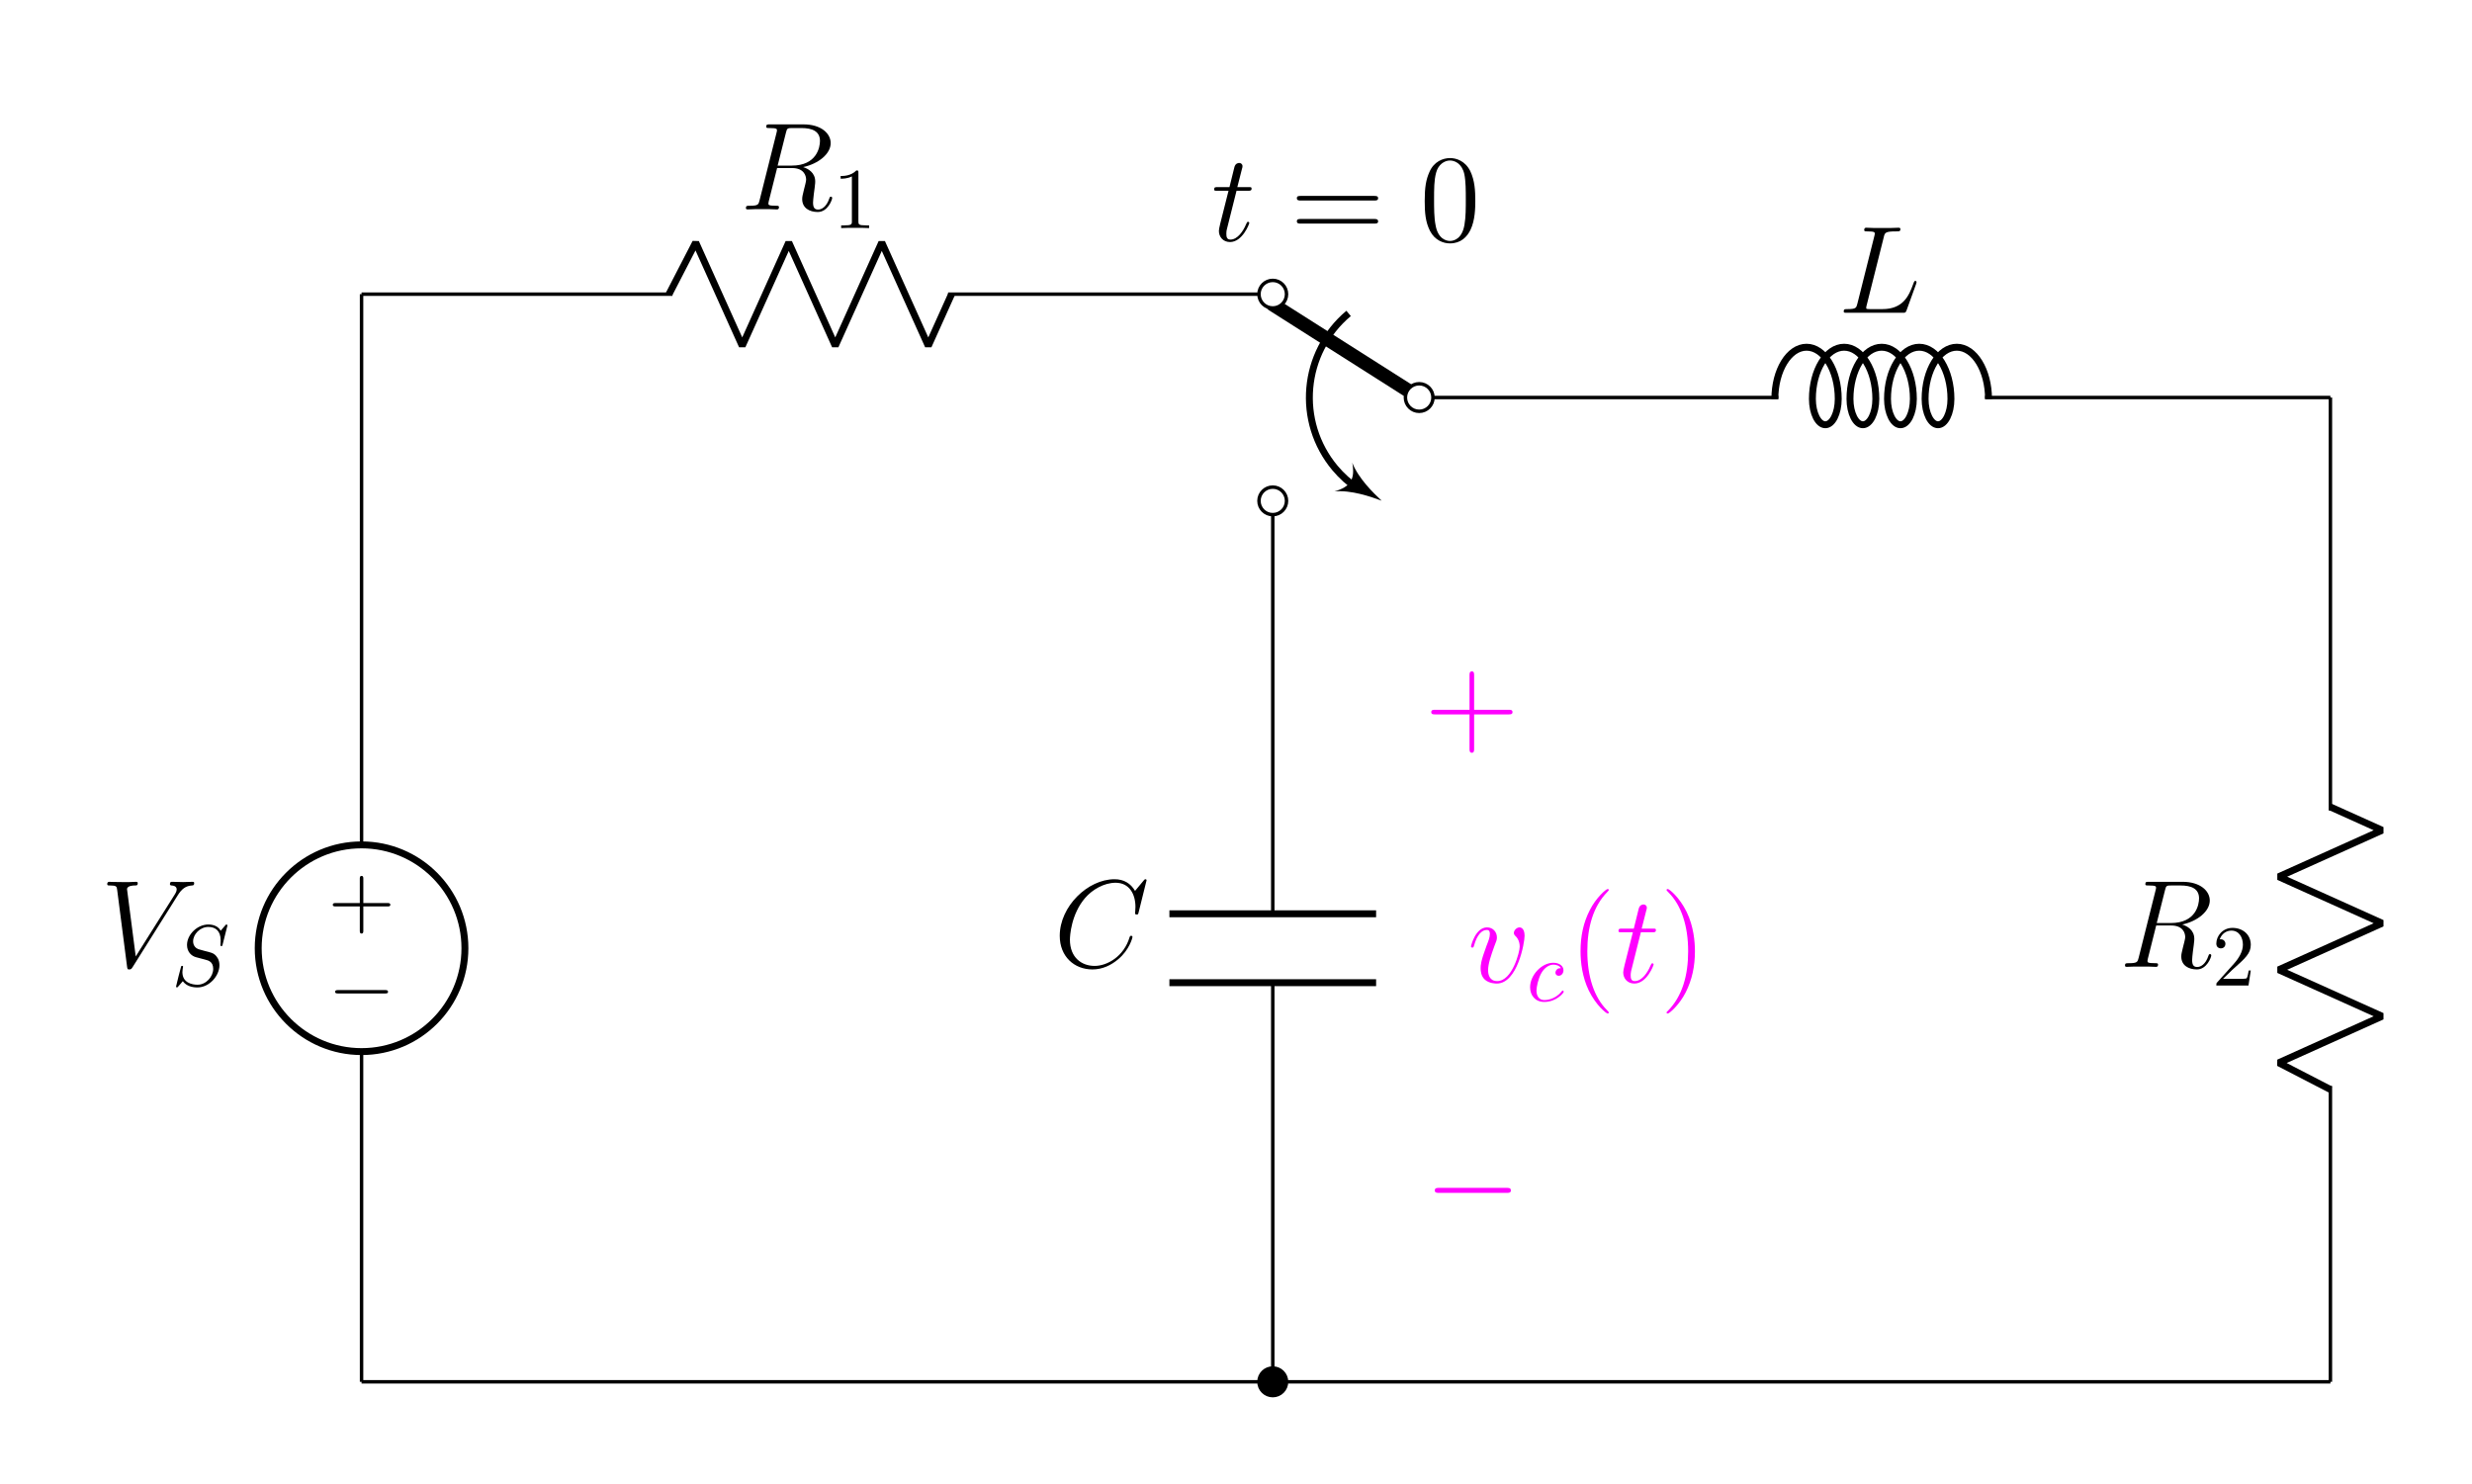
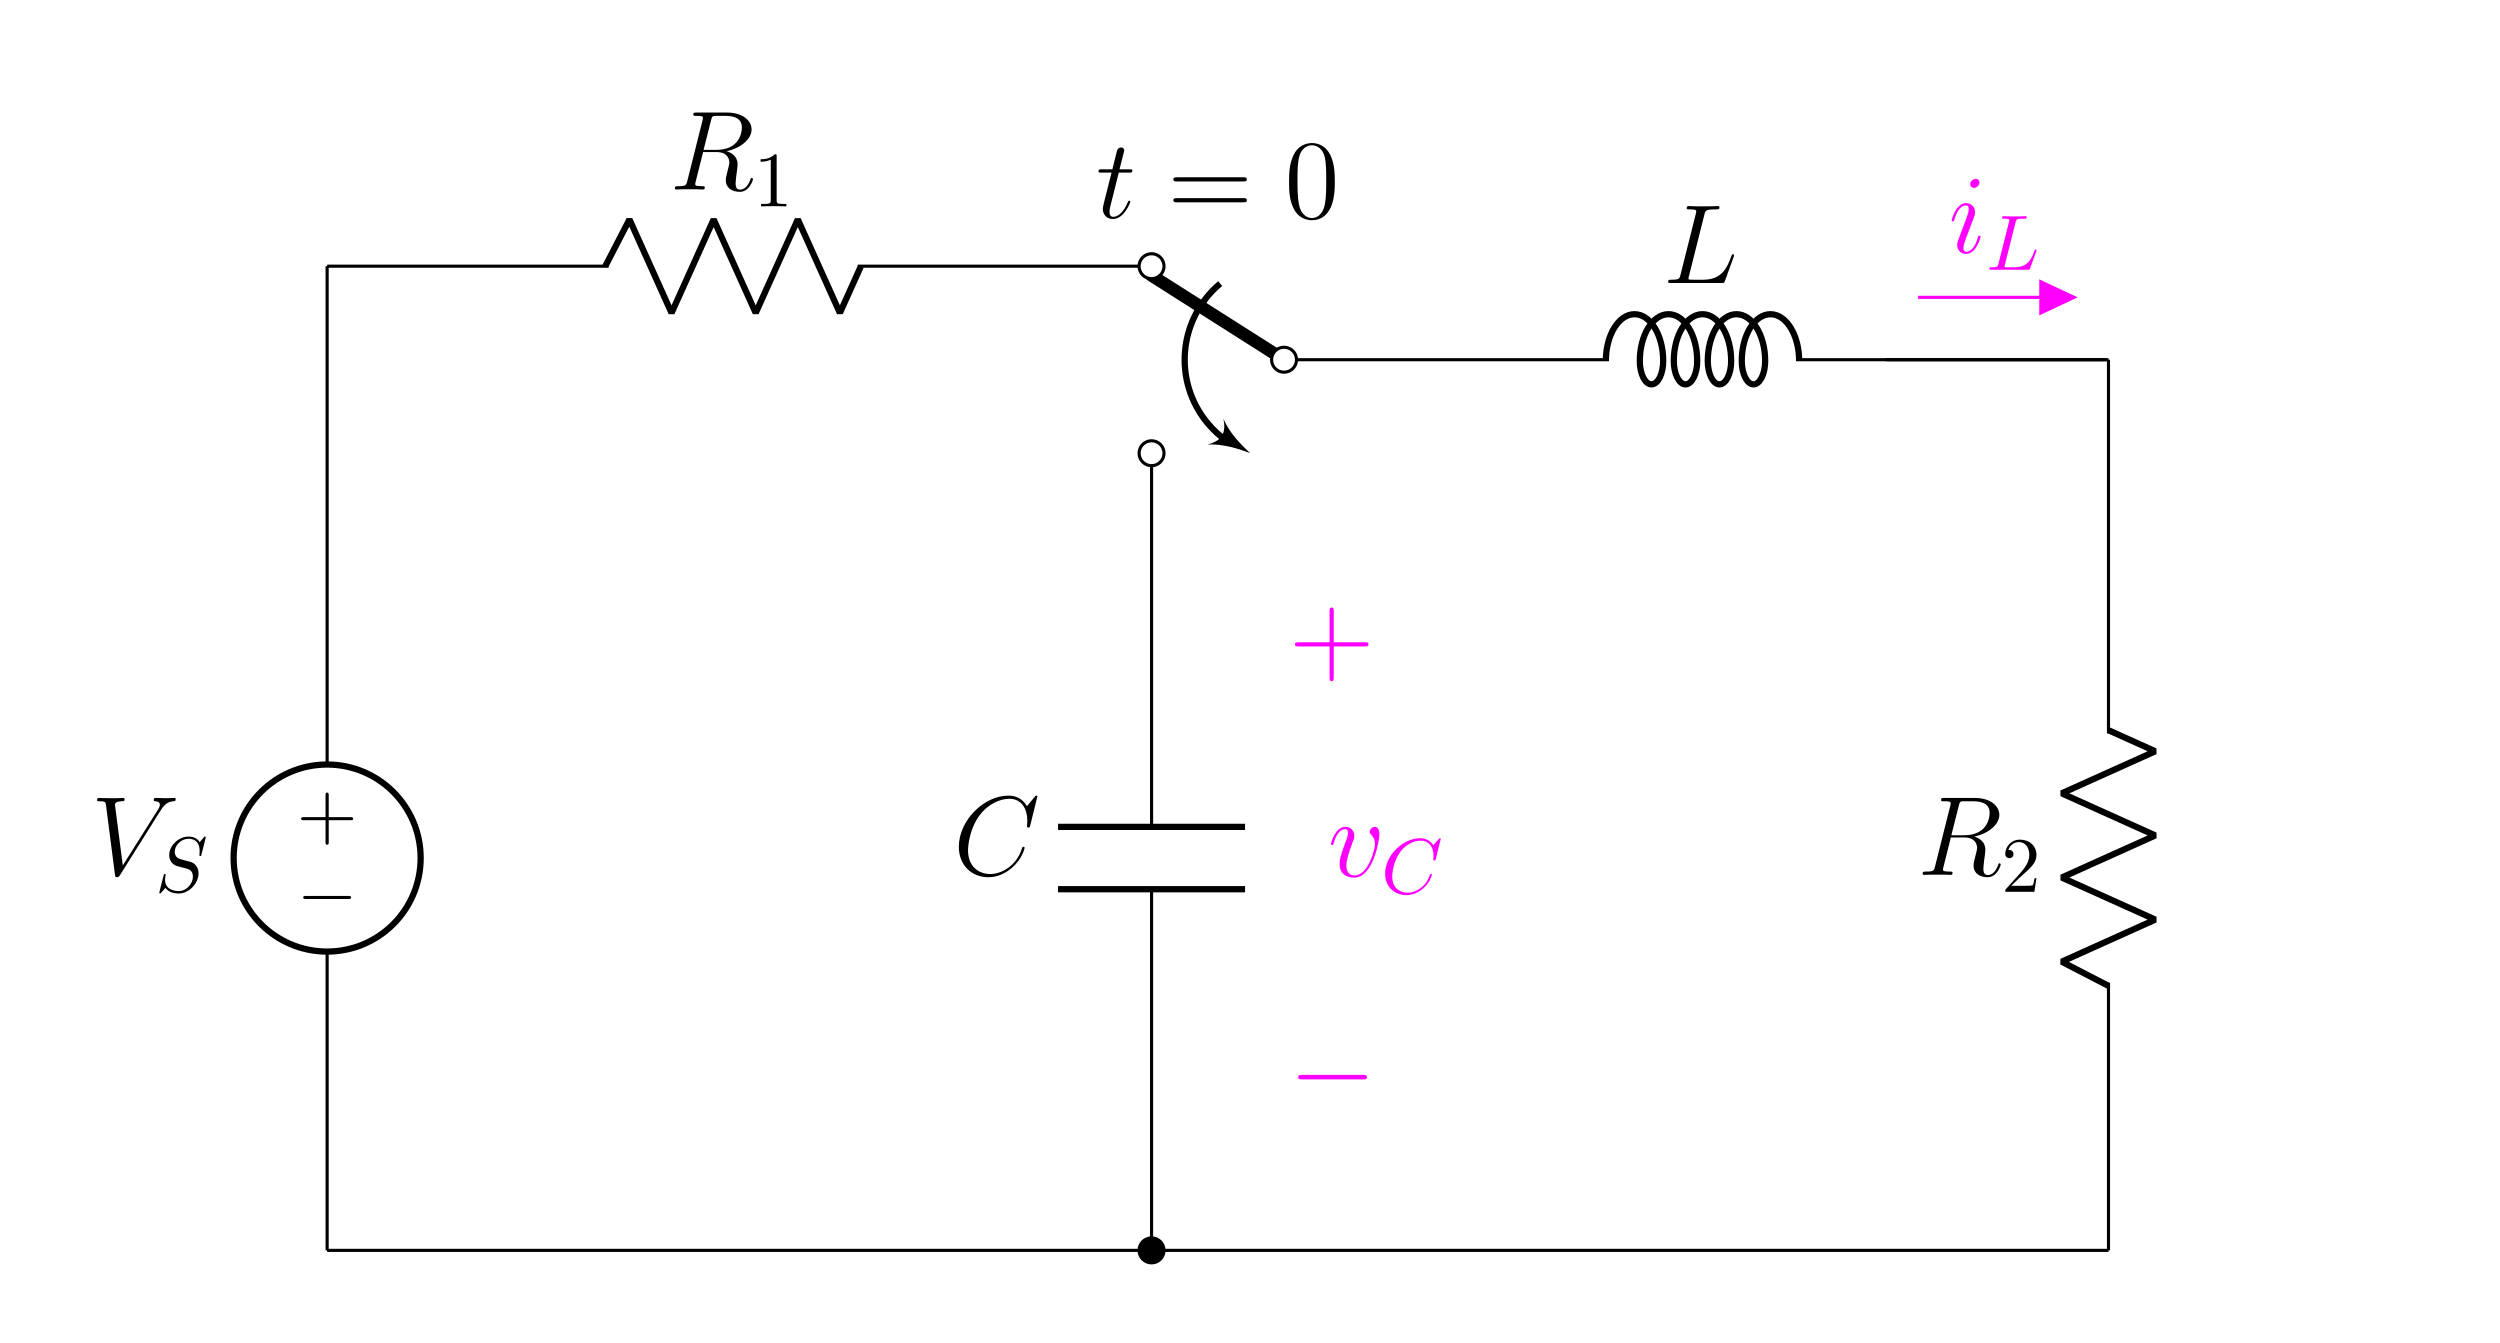
- <svg xmlns="http://www.w3.org/2000/svg" xmlns:xlink="http://www.w3.org/1999/xlink" width="284.732pt" height="170.93pt" viewBox="0 0 284.732 170.93" version="1.1">
+ <svg xmlns="http://www.w3.org/2000/svg" xmlns:xlink="http://www.w3.org/1999/xlink" width="318.265pt" height="170.93pt" viewBox="0 0 318.265 170.93" version="1.1">
  <defs>
    <g>
      <symbol overflow="visible" id="glyph0-0">
        <path style="stroke:none;" d="" />
      </symbol>
      <symbol overflow="visible" id="glyph0-1">
        <path style="stroke:none;" d="M -4.078 2.297 L -6.859 2.297 C -7 2.297 -7.188 2.297 -7.188 2.5 C -7.188 2.688 -7 2.688 -6.859 2.688 L -4.078 2.688 L -4.078 5.484 C -4.078 5.625 -4.078 5.812 -3.875 5.812 C -3.672 5.812 -3.672 5.625 -3.672 5.484 L -3.672 2.688 L -0.891 2.688 C -0.75 2.688 -0.562 2.688 -0.562 2.5 C -0.562 2.297 -0.75 2.297 -0.891 2.297 L -3.672 2.297 L -3.672 -0.5 C -3.672 -0.641 -3.672 -0.828 -3.875 -0.828 C -4.078 -0.828 -4.078 -0.641 -4.078 -0.5 Z M -4.078 2.297 " />
      </symbol>
      <symbol overflow="visible" id="glyph1-0">
        <path style="stroke:none;" d="" />
      </symbol>
      <symbol overflow="visible" id="glyph1-1">
        <path style="stroke:none;" d="M -6.562 2.297 C -6.734 2.297 -6.922 2.297 -6.922 2.5 C -6.922 2.688 -6.734 2.688 -6.562 2.688 L -1.172 2.688 C -1 2.688 -0.828 2.688 -0.828 2.5 C -0.828 2.297 -1 2.297 -1.172 2.297 Z M -6.562 2.297 " />
      </symbol>
      <symbol overflow="visible" id="glyph2-0">
        <path style="stroke:none;" d="" />
      </symbol>
      <symbol overflow="visible" id="glyph2-1">
        <path style="stroke:none;" d="M 8.875 -8.203 C 9.359 -8.984 9.812 -9.328 10.547 -9.375 C 10.688 -9.391 10.797 -9.391 10.797 -9.656 C 10.797 -9.703 10.766 -9.797 10.641 -9.797 C 10.391 -9.797 9.766 -9.766 9.516 -9.766 C 9.094 -9.766 8.656 -9.797 8.266 -9.797 C 8.141 -9.797 8 -9.797 8 -9.531 C 8 -9.391 8.141 -9.375 8.188 -9.375 C 8.719 -9.344 8.781 -9.078 8.781 -8.906 C 8.781 -8.688 8.578 -8.359 8.562 -8.344 L 4.062 -1.203 L 3.062 -8.938 C 3.062 -9.359 3.797 -9.375 3.953 -9.375 C 4.172 -9.375 4.297 -9.375 4.297 -9.656 C 4.297 -9.797 4.141 -9.797 4.109 -9.797 C 3.859 -9.797 3.578 -9.766 3.328 -9.766 L 2.531 -9.766 C 1.484 -9.766 1.047 -9.797 1.031 -9.797 C 0.953 -9.797 0.781 -9.797 0.781 -9.531 C 0.781 -9.375 0.875 -9.375 1.109 -9.375 C 1.844 -9.375 1.875 -9.25 1.922 -8.891 L 3.062 -0.047 C 3.109 0.266 3.109 0.297 3.312 0.297 C 3.484 0.297 3.562 0.266 3.703 0.031 Z M 8.875 -8.203 " />
      </symbol>
      <symbol overflow="visible" id="glyph2-2">
        <path style="stroke:none;" d="M 10.719 -9.969 C 10.719 -10.094 10.609 -10.094 10.578 -10.094 C 10.562 -10.094 10.5 -10.094 10.391 -9.953 L 9.391 -8.75 C 8.891 -9.609 8.109 -10.094 7.031 -10.094 C 3.938 -10.094 0.719 -6.953 0.719 -3.578 C 0.719 -1.188 2.391 0.297 4.484 0.297 C 5.641 0.297 6.641 -0.188 7.469 -0.891 C 8.719 -1.938 9.094 -3.328 9.094 -3.438 C 9.094 -3.578 8.984 -3.578 8.938 -3.578 C 8.812 -3.578 8.797 -3.484 8.766 -3.422 C 8.109 -1.188 6.172 -0.109 4.734 -0.109 C 3.219 -0.109 1.891 -1.094 1.891 -3.125 C 1.891 -3.578 2.031 -6.078 3.656 -7.953 C 4.453 -8.875 5.797 -9.688 7.156 -9.688 C 8.734 -9.688 9.438 -8.375 9.438 -6.906 C 9.438 -6.547 9.391 -6.219 9.391 -6.172 C 9.391 -6.031 9.531 -6.031 9.578 -6.031 C 9.734 -6.031 9.75 -6.047 9.812 -6.312 Z M 10.719 -9.969 " />
      </symbol>
      <symbol overflow="visible" id="glyph2-3">
        <path style="stroke:none;" d="M 5.281 -8.828 C 5.406 -9.359 5.469 -9.375 6.031 -9.375 L 7.062 -9.375 C 8.297 -9.375 9.203 -9.016 9.203 -7.891 C 9.203 -7.156 8.828 -5.047 5.953 -5.047 L 4.328 -5.047 Z M 7.266 -4.875 C 9.047 -5.266 10.438 -6.406 10.438 -7.641 C 10.438 -8.766 9.312 -9.797 7.312 -9.797 L 3.422 -9.797 C 3.141 -9.797 3.016 -9.797 3.016 -9.531 C 3.016 -9.375 3.109 -9.375 3.391 -9.375 C 4.25 -9.375 4.25 -9.266 4.25 -9.109 C 4.25 -9.078 4.25 -9 4.188 -8.781 L 2.25 -1.062 C 2.125 -0.562 2.094 -0.422 1.109 -0.422 C 0.781 -0.422 0.672 -0.422 0.672 -0.141 C 0.672 0 0.828 0 0.875 0 C 1.141 0 1.438 -0.031 1.703 -0.031 L 3.406 -0.031 C 3.656 -0.031 3.953 0 4.219 0 C 4.328 0 4.484 0 4.484 -0.266 C 4.484 -0.422 4.359 -0.422 4.141 -0.422 C 3.266 -0.422 3.266 -0.531 3.266 -0.672 C 3.266 -0.688 3.266 -0.781 3.297 -0.906 L 4.266 -4.766 L 5.984 -4.766 C 7.344 -4.766 7.609 -3.906 7.609 -3.422 C 7.609 -3.219 7.453 -2.656 7.359 -2.281 C 7.203 -1.625 7.156 -1.469 7.156 -1.188 C 7.156 -0.172 7.984 0.297 8.953 0.297 C 10.109 0.297 10.609 -1.125 10.609 -1.312 C 10.609 -1.422 10.547 -1.469 10.453 -1.469 C 10.344 -1.469 10.312 -1.375 10.281 -1.266 C 9.938 -0.25 9.359 0.016 9 0.016 C 8.641 0.016 8.406 -0.141 8.406 -0.781 C 8.406 -1.141 8.578 -2.438 8.594 -2.516 C 8.656 -3.047 8.656 -3.094 8.656 -3.219 C 8.656 -4.266 7.812 -4.703 7.266 -4.875 Z M 7.266 -4.875 " />
      </symbol>
      <symbol overflow="visible" id="glyph2-4">
        <path style="stroke:none;" d="M 5.266 -8.688 C 5.391 -9.234 5.438 -9.375 6.703 -9.375 C 7.078 -9.375 7.188 -9.375 7.188 -9.656 C 7.188 -9.797 7.031 -9.797 6.969 -9.797 C 6.688 -9.797 6.359 -9.766 6.062 -9.766 L 4.141 -9.766 C 3.875 -9.766 3.562 -9.797 3.281 -9.797 C 3.172 -9.797 3.016 -9.797 3.016 -9.531 C 3.016 -9.375 3.141 -9.375 3.359 -9.375 C 4.234 -9.375 4.234 -9.266 4.234 -9.109 C 4.234 -9.078 4.234 -9 4.172 -8.781 L 2.234 -1.062 C 2.109 -0.562 2.078 -0.422 1.078 -0.422 C 0.797 -0.422 0.656 -0.422 0.656 -0.156 C 0.656 0 0.75 0 1.031 0 L 7.453 0 C 7.781 0 7.781 -0.016 7.891 -0.266 L 9 -3.328 C 9.016 -3.406 9.047 -3.484 9.047 -3.531 C 9.047 -3.609 8.984 -3.672 8.906 -3.672 C 8.891 -3.672 8.828 -3.672 8.797 -3.609 C 8.766 -3.594 8.766 -3.578 8.656 -3.297 C 8.188 -2.031 7.547 -0.422 5.125 -0.422 L 3.75 -0.422 C 3.547 -0.422 3.516 -0.422 3.422 -0.438 C 3.266 -0.438 3.25 -0.469 3.25 -0.594 C 3.25 -0.688 3.281 -0.781 3.312 -0.906 Z M 5.266 -8.688 " />
      </symbol>
      <symbol overflow="visible" id="glyph2-5">
        <path style="stroke:none;" d="M 2.891 -5.766 L 4.203 -5.766 C 4.469 -5.766 4.625 -5.766 4.625 -6.031 C 4.625 -6.188 4.531 -6.188 4.25 -6.188 L 2.984 -6.188 L 3.516 -8.281 C 3.578 -8.484 3.578 -8.5 3.578 -8.609 C 3.578 -8.828 3.391 -8.969 3.203 -8.969 C 3.078 -8.969 2.75 -8.922 2.641 -8.469 L 2.078 -6.188 L 0.734 -6.188 C 0.438 -6.188 0.312 -6.188 0.312 -5.906 C 0.312 -5.766 0.422 -5.766 0.688 -5.766 L 1.969 -5.766 L 1.016 -1.984 C 0.906 -1.484 0.859 -1.328 0.859 -1.141 C 0.859 -0.469 1.328 0.141 2.141 0.141 C 3.578 0.141 4.359 -1.953 4.359 -2.047 C 4.359 -2.141 4.297 -2.188 4.219 -2.188 C 4.188 -2.188 4.125 -2.188 4.109 -2.125 C 4.094 -2.109 4.078 -2.094 3.969 -1.859 C 3.672 -1.141 3.016 -0.141 2.188 -0.141 C 1.75 -0.141 1.719 -0.5 1.719 -0.812 C 1.719 -0.828 1.719 -1.109 1.766 -1.281 Z M 2.891 -5.766 " />
      </symbol>
      <symbol overflow="visible" id="glyph2-6">
        <path style="stroke:none;" d="M 6.562 -5.359 C 6.562 -6.266 6.094 -6.328 5.984 -6.328 C 5.641 -6.328 5.328 -5.984 5.328 -5.688 C 5.328 -5.516 5.422 -5.422 5.484 -5.359 C 5.625 -5.234 6 -4.844 6 -4.109 C 6 -3.5 5.141 -0.141 3.406 -0.141 C 2.531 -0.141 2.359 -0.875 2.359 -1.406 C 2.359 -2.125 2.703 -3.125 3.078 -4.156 C 3.312 -4.75 3.375 -4.891 3.375 -5.172 C 3.375 -5.781 2.938 -6.328 2.234 -6.328 C 0.922 -6.328 0.391 -4.25 0.391 -4.125 C 0.391 -4.078 0.438 -4 0.547 -4 C 0.672 -4 0.688 -4.062 0.75 -4.266 C 1.094 -5.5 1.656 -6.031 2.188 -6.031 C 2.328 -6.031 2.562 -6.031 2.562 -5.562 C 2.562 -5.188 2.406 -4.781 2.188 -4.234 C 1.5 -2.391 1.5 -1.953 1.5 -1.609 C 1.5 -1.297 1.547 -0.703 2 -0.297 C 2.516 0.141 3.234 0.141 3.359 0.141 C 5.734 0.141 6.562 -4.547 6.562 -5.359 Z M 6.562 -5.359 " />
      </symbol>
+       <symbol overflow="visible" id="glyph2-7">
+         <path style="stroke:none;" d="M 4.062 -2.047 C 4.062 -2.125 4 -2.188 3.922 -2.188 C 3.781 -2.188 3.766 -2.141 3.703 -1.891 C 3.328 -0.594 2.734 -0.141 2.266 -0.141 C 2.094 -0.141 1.891 -0.188 1.891 -0.609 C 1.891 -1 2.062 -1.438 2.219 -1.859 L 3.234 -4.531 C 3.266 -4.641 3.375 -4.906 3.375 -5.172 C 3.375 -5.781 2.938 -6.328 2.234 -6.328 C 0.922 -6.328 0.391 -4.25 0.391 -4.125 C 0.391 -4.078 0.438 -4 0.547 -4 C 0.672 -4 0.688 -4.062 0.75 -4.266 C 1.094 -5.469 1.641 -6.031 2.188 -6.031 C 2.328 -6.031 2.562 -6.031 2.562 -5.562 C 2.562 -5.188 2.375 -4.719 2.266 -4.406 L 1.266 -1.734 C 1.172 -1.5 1.094 -1.281 1.094 -1.016 C 1.094 -0.375 1.531 0.141 2.219 0.141 C 3.547 0.141 4.062 -1.953 4.062 -2.047 Z M 3.938 -8.953 C 3.938 -9.172 3.766 -9.422 3.453 -9.422 C 3.125 -9.422 2.75 -9.109 2.75 -8.734 C 2.75 -8.375 3.062 -8.266 3.234 -8.266 C 3.609 -8.266 3.938 -8.641 3.938 -8.953 Z M 3.938 -8.953 " />
+       </symbol>
      <symbol overflow="visible" id="glyph3-0">
        <path style="stroke:none;" d="" />
      </symbol>
      <symbol overflow="visible" id="glyph3-1">
        <path style="stroke:none;" d="M 6.438 -6.922 C 6.438 -6.953 6.406 -7.031 6.312 -7.031 C 6.266 -7.031 6.266 -7.016 6.141 -6.875 L 5.656 -6.312 C 5.406 -6.781 4.891 -7.031 4.234 -7.031 C 2.969 -7.031 1.781 -5.875 1.781 -4.672 C 1.781 -3.875 2.297 -3.406 2.812 -3.266 L 3.875 -2.984 C 4.25 -2.891 4.797 -2.734 4.797 -1.922 C 4.797 -1.031 3.984 -0.094 3 -0.094 C 2.359 -0.094 1.25 -0.312 1.25 -1.547 C 1.25 -1.781 1.312 -2.031 1.312 -2.078 C 1.328 -2.125 1.328 -2.141 1.328 -2.156 C 1.328 -2.25 1.266 -2.266 1.219 -2.266 C 1.172 -2.266 1.141 -2.25 1.109 -2.219 C 1.078 -2.188 0.516 0.094 0.516 0.125 C 0.516 0.172 0.562 0.219 0.625 0.219 C 0.672 0.219 0.688 0.203 0.812 0.062 L 1.297 -0.5 C 1.719 0.078 2.406 0.219 2.984 0.219 C 4.344 0.219 5.516 -1.109 5.516 -2.344 C 5.516 -3.031 5.172 -3.375 5.031 -3.516 C 4.797 -3.734 4.641 -3.781 3.766 -4 C 3.531 -4.062 3.188 -4.172 3.094 -4.188 C 2.828 -4.281 2.484 -4.562 2.484 -5.094 C 2.484 -5.906 3.281 -6.75 4.234 -6.75 C 5.047 -6.75 5.656 -6.312 5.656 -5.203 C 5.656 -4.891 5.625 -4.703 5.625 -4.641 C 5.625 -4.641 5.625 -4.547 5.734 -4.547 C 5.844 -4.547 5.859 -4.578 5.891 -4.75 Z M 6.438 -6.922 " />
      </symbol>
      <symbol overflow="visible" id="glyph3-2">
-         <path style="stroke:none;" d="M 3.953 -3.781 C 3.781 -3.781 3.656 -3.781 3.516 -3.656 C 3.344 -3.5 3.328 -3.328 3.328 -3.266 C 3.328 -3.016 3.516 -2.906 3.703 -2.906 C 3.984 -2.906 4.25 -3.156 4.25 -3.547 C 4.25 -4.031 3.781 -4.406 3.078 -4.406 C 1.734 -4.406 0.406 -2.984 0.406 -1.578 C 0.406 -0.672 0.984 0.109 2.031 0.109 C 3.453 0.109 4.281 -0.953 4.281 -1.062 C 4.281 -1.125 4.234 -1.203 4.172 -1.203 C 4.109 -1.203 4.094 -1.172 4.031 -1.094 C 3.25 -0.109 2.156 -0.109 2.047 -0.109 C 1.422 -0.109 1.141 -0.594 1.141 -1.203 C 1.141 -1.609 1.344 -2.578 1.688 -3.188 C 2 -3.766 2.547 -4.188 3.094 -4.188 C 3.422 -4.188 3.812 -4.062 3.953 -3.781 Z M 3.953 -3.781 " />
+         <path style="stroke:none;" d="M 7.578 -6.922 C 7.578 -6.953 7.562 -7.031 7.469 -7.031 C 7.438 -7.031 7.422 -7.016 7.312 -6.906 L 6.625 -6.141 C 6.531 -6.281 6.078 -7.031 4.969 -7.031 C 2.734 -7.031 0.5 -4.828 0.5 -2.516 C 0.5 -0.875 1.672 0.219 3.203 0.219 C 4.062 0.219 4.828 -0.172 5.359 -0.641 C 6.281 -1.453 6.453 -2.359 6.453 -2.391 C 6.453 -2.5 6.344 -2.5 6.328 -2.5 C 6.266 -2.5 6.219 -2.469 6.203 -2.391 C 6.109 -2.109 5.875 -1.391 5.188 -0.812 C 4.5 -0.266 3.875 -0.094 3.359 -0.094 C 2.469 -0.094 1.406 -0.609 1.406 -2.156 C 1.406 -2.734 1.609 -4.344 2.609 -5.516 C 3.219 -6.219 4.156 -6.719 5.047 -6.719 C 6.062 -6.719 6.656 -5.953 6.656 -4.797 C 6.656 -4.391 6.625 -4.391 6.625 -4.281 C 6.625 -4.188 6.734 -4.188 6.766 -4.188 C 6.891 -4.188 6.891 -4.203 6.953 -4.391 Z M 7.578 -6.922 " />
+       </symbol>
+       <symbol overflow="visible" id="glyph3-3">
+         <path style="stroke:none;" d="M 3.734 -6.031 C 3.812 -6.391 3.844 -6.5 4.781 -6.5 C 5.078 -6.5 5.156 -6.5 5.156 -6.688 C 5.156 -6.812 5.047 -6.812 5 -6.812 C 4.672 -6.812 3.859 -6.781 3.531 -6.781 C 3.234 -6.781 2.5 -6.812 2.203 -6.812 C 2.141 -6.812 2.016 -6.812 2.016 -6.609 C 2.016 -6.5 2.109 -6.5 2.297 -6.5 C 2.312 -6.5 2.5 -6.5 2.672 -6.484 C 2.844 -6.453 2.938 -6.453 2.938 -6.312 C 2.938 -6.281 2.938 -6.25 2.906 -6.125 L 1.562 -0.781 C 1.469 -0.391 1.453 -0.312 0.656 -0.312 C 0.484 -0.312 0.391 -0.312 0.391 -0.109 C 0.391 0 0.484 0 0.656 0 L 5.281 0 C 5.516 0 5.516 0 5.578 -0.172 L 6.375 -2.328 C 6.406 -2.438 6.406 -2.453 6.406 -2.469 C 6.406 -2.5 6.375 -2.578 6.297 -2.578 C 6.203 -2.578 6.188 -2.516 6.125 -2.359 C 5.781 -1.453 5.344 -0.312 3.625 -0.312 L 2.688 -0.312 C 2.547 -0.312 2.516 -0.312 2.469 -0.312 C 2.359 -0.328 2.328 -0.344 2.328 -0.422 C 2.328 -0.453 2.328 -0.469 2.375 -0.641 Z M 3.734 -6.031 " />
      </symbol>
      <symbol overflow="visible" id="glyph4-0">
        <path style="stroke:none;" d="" />
      </symbol>
      <symbol overflow="visible" id="glyph4-1">
        <path style="stroke:none;" d="M 1.266 -0.766 L 2.328 -1.797 C 3.875 -3.172 4.469 -3.703 4.469 -4.703 C 4.469 -5.844 3.578 -6.641 2.359 -6.641 C 1.234 -6.641 0.5 -5.719 0.5 -4.828 C 0.5 -4.281 1 -4.281 1.031 -4.281 C 1.203 -4.281 1.547 -4.391 1.547 -4.812 C 1.547 -5.062 1.359 -5.328 1.016 -5.328 C 0.938 -5.328 0.922 -5.328 0.891 -5.312 C 1.109 -5.969 1.656 -6.328 2.234 -6.328 C 3.141 -6.328 3.562 -5.516 3.562 -4.703 C 3.562 -3.906 3.078 -3.125 2.516 -2.5 L 0.609 -0.375 C 0.5 -0.266 0.5 -0.234 0.5 0 L 4.203 0 L 4.469 -1.734 L 4.234 -1.734 C 4.172 -1.438 4.109 -1 4 -0.844 C 3.938 -0.766 3.281 -0.766 3.062 -0.766 Z M 1.266 -0.766 " />
      </symbol>
      <symbol overflow="visible" id="glyph4-2">
        <path style="stroke:none;" d="M 2.938 -6.375 C 2.938 -6.625 2.938 -6.641 2.703 -6.641 C 2.078 -6 1.203 -6 0.891 -6 L 0.891 -5.688 C 1.094 -5.688 1.672 -5.688 2.188 -5.953 L 2.188 -0.781 C 2.188 -0.422 2.156 -0.312 1.266 -0.312 L 0.953 -0.312 L 0.953 0 C 1.297 -0.031 2.156 -0.031 2.562 -0.031 C 2.953 -0.031 3.828 -0.031 4.172 0 L 4.172 -0.312 L 3.859 -0.312 C 2.953 -0.312 2.938 -0.422 2.938 -0.781 Z M 2.938 -6.375 " />
      </symbol>
      <symbol overflow="visible" id="glyph5-0">
        <path style="stroke:none;" d="" />
      </symbol>
      <symbol overflow="visible" id="glyph5-1">
        <path style="stroke:none;" d="M 9.688 -4.641 C 9.891 -4.641 10.141 -4.641 10.141 -4.906 C 10.141 -5.172 9.891 -5.172 9.688 -5.172 L 1.234 -5.172 C 1.031 -5.172 0.781 -5.172 0.781 -4.922 C 0.781 -4.641 1.016 -4.641 1.234 -4.641 Z M 9.688 -1.984 C 9.891 -1.984 10.141 -1.984 10.141 -2.234 C 10.141 -2.516 9.891 -2.516 9.688 -2.516 L 1.234 -2.516 C 1.031 -2.516 0.781 -2.516 0.781 -2.25 C 0.781 -1.984 1.016 -1.984 1.234 -1.984 Z M 9.688 -1.984 " />
      </symbol>
      <symbol overflow="visible" id="glyph5-2">
        <path style="stroke:none;" d="M 6.422 -4.594 C 6.422 -5.781 6.359 -6.938 5.844 -8.031 C 5.25 -9.219 4.219 -9.531 3.516 -9.531 C 2.688 -9.531 1.656 -9.125 1.141 -7.938 C 0.734 -7.031 0.594 -6.141 0.594 -4.594 C 0.594 -3.203 0.688 -2.156 1.203 -1.141 C 1.766 -0.047 2.75 0.297 3.5 0.297 C 4.75 0.297 5.469 -0.438 5.875 -1.281 C 6.391 -2.359 6.422 -3.766 6.422 -4.594 Z M 3.5 0.016 C 3.047 0.016 2.109 -0.25 1.844 -1.812 C 1.672 -2.672 1.672 -3.766 1.672 -4.766 C 1.672 -5.938 1.672 -7 1.906 -7.844 C 2.156 -8.812 2.891 -9.25 3.5 -9.25 C 4.047 -9.25 4.875 -8.922 5.156 -7.688 C 5.328 -6.875 5.328 -5.734 5.328 -4.766 C 5.328 -3.797 5.328 -2.719 5.172 -1.844 C 4.906 -0.266 4 0.016 3.5 0.016 Z M 3.5 0.016 " />
      </symbol>
      <symbol overflow="visible" id="glyph5-3">
        <path style="stroke:none;" d="M 5.719 -3.312 L 9.688 -3.312 C 9.891 -3.312 10.141 -3.312 10.141 -3.578 C 10.141 -3.844 9.891 -3.844 9.688 -3.844 L 5.719 -3.844 L 5.719 -7.797 C 5.719 -8 5.719 -8.266 5.469 -8.266 C 5.188 -8.266 5.188 -8.016 5.188 -7.797 L 5.188 -3.844 L 1.234 -3.844 C 1.031 -3.844 0.781 -3.844 0.781 -3.578 C 0.781 -3.312 1.016 -3.312 1.234 -3.312 L 5.188 -3.312 L 5.188 0.641 C 5.188 0.844 5.188 1.109 5.453 1.109 C 5.719 1.109 5.719 0.859 5.719 0.641 Z M 5.719 -3.312 " />
-       </symbol>
-       <symbol overflow="visible" id="glyph5-4">
-         <path style="stroke:none;" d="M 4.656 3.484 C 4.656 3.438 4.656 3.406 4.422 3.172 C 2.984 1.719 2.188 -0.641 2.188 -3.578 C 2.188 -6.359 2.859 -8.75 4.516 -10.438 C 4.656 -10.578 4.656 -10.594 4.656 -10.641 C 4.656 -10.734 4.594 -10.75 4.531 -10.75 C 4.344 -10.75 3.172 -9.719 2.469 -8.312 C 1.734 -6.875 1.406 -5.328 1.406 -3.578 C 1.406 -2.297 1.609 -0.594 2.359 0.953 C 3.203 2.672 4.375 3.594 4.531 3.594 C 4.594 3.594 4.656 3.578 4.656 3.484 Z M 4.656 3.484 " />
-       </symbol>
-       <symbol overflow="visible" id="glyph5-5">
-         <path style="stroke:none;" d="M 4.047 -3.578 C 4.047 -4.656 3.906 -6.438 3.094 -8.109 C 2.25 -9.828 1.078 -10.75 0.922 -10.75 C 0.859 -10.75 0.781 -10.734 0.781 -10.641 C 0.781 -10.594 0.781 -10.578 1.031 -10.328 C 2.469 -8.875 3.266 -6.516 3.266 -3.578 C 3.266 -0.797 2.594 1.594 0.938 3.281 C 0.781 3.406 0.781 3.438 0.781 3.484 C 0.781 3.578 0.859 3.594 0.922 3.594 C 1.109 3.594 2.281 2.562 2.984 1.156 C 3.719 -0.297 4.047 -1.844 4.047 -3.578 Z M 4.047 -3.578 " />
      </symbol>
      <symbol overflow="visible" id="glyph6-0">
        <path style="stroke:none;" d="" />
      </symbol>
      <symbol overflow="visible" id="glyph6-1">
        <path style="stroke:none;" d="M 9.453 -3.297 C 9.703 -3.297 9.953 -3.297 9.953 -3.578 C 9.953 -3.875 9.703 -3.875 9.453 -3.875 L 1.688 -3.875 C 1.453 -3.875 1.188 -3.875 1.188 -3.578 C 1.188 -3.297 1.453 -3.297 1.688 -3.297 Z M 9.453 -3.297 " />
      </symbol>
    </g>
  </defs>
  <g id="surface1">
    <path style="fill:none;stroke-width:1.587;stroke-linecap:round;stroke-linejoin:miter;stroke:rgb(0%,0%,0%);stroke-opacity:1;stroke-miterlimit:10;" d="M 121.819 113.388 L 104.956 124.103 " transform="matrix(1,0,0,-1,41.646,159.181)" />
    <path style="fill:none;stroke-width:0.797;stroke-linecap:butt;stroke-linejoin:miter;stroke:rgb(0%,0%,0%);stroke-opacity:1;stroke-miterlimit:10;" d="M 113.69 123.076 C 108.338 118.587 107.639 110.607 112.131 105.255 C 112.889 104.353 113.764 103.564 114.729 102.911 " transform="matrix(1,0,0,-1,41.646,159.181)" />
    <path style=" stroke:none;fill-rule:nonzero;fill:rgb(0%,0%,0%);fill-opacity:1;" d="M 159.141 57.68 C 158.176 56.777 156.465 55.113 155.758 53.305 C 156.109 55.195 155.562 56.078 153.711 56.609 C 155.648 56.434 157.902 57.219 159.141 57.68 Z M 159.141 57.68 " />
    <path style="fill-rule:nonzero;fill:rgb(100%,100%,100%);fill-opacity:1;stroke-width:0.399;stroke-linecap:butt;stroke-linejoin:miter;stroke:rgb(0%,0%,0%);stroke-opacity:1;stroke-miterlimit:10;" d="M 103.366 101.482 C 103.366 100.607 104.077 99.896 104.956 99.896 C 105.831 99.896 106.541 100.607 106.541 101.482 C 106.541 102.357 105.831 103.068 104.956 103.068 C 104.077 103.068 103.366 102.357 103.366 101.482 Z M 103.366 101.482 " transform="matrix(1,0,0,-1,41.646,159.181)" />
    <path style="fill-rule:nonzero;fill:rgb(100%,100%,100%);fill-opacity:1;stroke-width:0.399;stroke-linecap:butt;stroke-linejoin:miter;stroke:rgb(0%,0%,0%);stroke-opacity:1;stroke-miterlimit:10;" d="M 103.366 125.294 C 103.366 124.415 104.077 123.704 104.956 123.704 C 105.831 123.704 106.541 124.415 106.541 125.294 C 106.541 126.169 105.831 126.88 104.956 126.88 C 104.077 126.88 103.366 126.169 103.366 125.294 Z M 103.366 125.294 " transform="matrix(1,0,0,-1,41.646,159.181)" />
    <path style="fill-rule:nonzero;fill:rgb(100%,100%,100%);fill-opacity:1;stroke-width:0.399;stroke-linecap:butt;stroke-linejoin:miter;stroke:rgb(0%,0%,0%);stroke-opacity:1;stroke-miterlimit:10;" d="M 120.233 113.388 C 120.233 112.509 120.944 111.798 121.819 111.798 C 122.698 111.798 123.409 112.509 123.409 113.388 C 123.409 114.263 122.698 114.974 121.819 114.974 C 120.944 114.974 120.233 114.263 120.233 113.388 Z M 120.233 113.388 " transform="matrix(1,0,0,-1,41.646,159.181)" />
    <path style="fill:none;stroke-width:0.399;stroke-linecap:butt;stroke-linejoin:miter;stroke:rgb(0%,0%,0%);stroke-opacity:1;stroke-miterlimit:10;" d="M -0.001 0.001 L -0.001 0.201 M -0.001 0.001 L -0.001 38.04 M -0.001 61.853 L -0.001 99.896 M -0.001 99.697 L -0.001 100.095 M -0.001 99.896 L -0.001 112.595 M -0.001 112.595 L -0.001 125.294 M -0.001 125.095 L -0.001 125.294 " transform="matrix(1,0,0,-1,41.646,159.181)" />
    <path style="fill:none;stroke-width:0.797;stroke-linecap:butt;stroke-linejoin:miter;stroke:rgb(0%,0%,0%);stroke-opacity:1;stroke-miterlimit:10;" d="M -11.904 49.947 C -11.904 43.372 -6.576 38.04 -0.001 38.04 C 6.577 38.04 11.905 43.372 11.905 49.947 C 11.905 56.521 6.577 61.853 -0.001 61.853 C -6.576 61.853 -11.904 56.521 -11.904 49.947 Z M -11.904 49.947 " transform="matrix(1,0,0,-1,41.646,159.181)" />
    <g style="fill:rgb(0%,0%,0%);fill-opacity:1;">
      <use xlink:href="#glyph0-1" x="45.521" y="101.731" />
    </g>
    <g style="fill:rgb(0%,0%,0%);fill-opacity:1;">
      <use xlink:href="#glyph1-1" x="45.521" y="111.757" />
    </g>
    <g style="fill:rgb(0%,0%,0%);fill-opacity:1;">
      <use xlink:href="#glyph2-1" x="11.571" y="111.379" />
    </g>
    <g style="fill:rgb(0%,0%,0%);fill-opacity:1;">
      <use xlink:href="#glyph3-1" x="19.76" y="113.531" />
    </g>
    <path style="fill:none;stroke-width:0.399;stroke-linecap:butt;stroke-linejoin:miter;stroke:rgb(0%,0%,0%);stroke-opacity:1;stroke-miterlimit:10;" d="M 104.956 0.001 L 104.956 0.201 M 104.956 0.001 L 104.956 45.978 M 104.956 53.915 L 104.956 99.896 M 104.956 99.697 L 104.956 99.896 " transform="matrix(1,0,0,-1,41.646,159.181)" />
    <path style="fill:none;stroke-width:0.797;stroke-linecap:butt;stroke-linejoin:miter;stroke:rgb(0%,0%,0%);stroke-opacity:1;stroke-miterlimit:10;" d="M 93.049 45.978 L 116.858 45.978 M 93.049 53.915 L 116.858 53.915 " transform="matrix(1,0,0,-1,41.646,159.181)" />
    <g style="fill:rgb(0%,0%,0%);fill-opacity:1;">
      <use xlink:href="#glyph2-2" x="121.346" y="111.379" />
    </g>
    <path style="fill:none;stroke-width:0.399;stroke-linecap:butt;stroke-linejoin:miter;stroke:rgb(0%,0%,0%);stroke-opacity:1;stroke-miterlimit:10;" d="M 226.776 0.001 L 226.776 0.201 M 226.776 0.001 L 226.776 34.072 M 226.776 65.822 L 226.776 99.896 M 226.776 99.697 L 226.776 100.095 M 226.776 99.896 L 226.776 106.642 M 226.776 106.642 L 226.776 113.388 M 226.776 113.189 L 226.776 113.388 " transform="matrix(1,0,0,-1,41.646,159.181)" />
    <path style="fill:none;stroke-width:0.797;stroke-linecap:butt;stroke-linejoin:bevel;stroke:rgb(0%,0%,0%);stroke-opacity:1;stroke-miterlimit:10;" d="M 226.776 33.673 L 220.823 36.751 L 232.729 42.111 L 220.823 47.466 L 232.729 52.826 L 220.823 58.185 L 232.729 63.54 L 226.776 66.22 " transform="matrix(1,0,0,-1,41.646,159.181)" />
    <g style="fill:rgb(0%,0%,0%);fill-opacity:1;">
      <use xlink:href="#glyph2-3" x="244.09" y="111.379" />
    </g>
    <g style="fill:rgb(0%,0%,0%);fill-opacity:1;">
      <use xlink:href="#glyph4-1" x="254.782" y="113.531" />
    </g>
    <path style="fill:none;stroke-width:0.399;stroke-linecap:butt;stroke-linejoin:miter;stroke:rgb(0%,0%,0%);stroke-opacity:1;stroke-miterlimit:10;" d="M -0.001 0.001 L 0.198 0.001 M -0.001 0.001 L 52.475 0.001 M 52.475 0.001 L 104.956 0.001 M 104.756 0.001 L 105.155 0.001 M 104.956 0.001 L 165.866 0.001 M 165.866 0.001 L 226.776 0.001 M 226.577 0.001 L 226.776 0.001 " transform="matrix(1,0,0,-1,41.646,159.181)" />
    <path style="fill-rule:nonzero;fill:rgb(0%,0%,0%);fill-opacity:1;stroke-width:0.399;stroke-linecap:butt;stroke-linejoin:miter;stroke:rgb(0%,0%,0%);stroke-opacity:1;stroke-miterlimit:10;" d="M 106.541 0.001 C 106.541 0.876 105.831 1.587 104.956 1.587 C 104.077 1.587 103.366 0.876 103.366 0.001 C 103.366 -0.878 104.077 -1.589 104.956 -1.589 C 105.831 -1.589 106.541 -0.878 106.541 0.001 Z M 106.541 0.001 " transform="matrix(1,0,0,-1,41.646,159.181)" />
    <path style="fill:none;stroke-width:0.399;stroke-linecap:butt;stroke-linejoin:miter;stroke:rgb(0%,0%,0%);stroke-opacity:1;stroke-miterlimit:10;" d="M -0.001 125.294 L 0.198 125.294 M -0.001 125.294 L 35.811 125.294 M 67.557 125.294 L 103.366 125.294 M 103.166 125.294 L 103.366 125.294 " transform="matrix(1,0,0,-1,41.646,159.181)" />
    <path style="fill:none;stroke-width:0.797;stroke-linecap:butt;stroke-linejoin:bevel;stroke:rgb(0%,0%,0%);stroke-opacity:1;stroke-miterlimit:10;" d="M 35.413 125.294 L 38.487 131.247 L 43.846 119.341 L 49.206 131.247 L 54.561 119.341 L 59.92 131.247 L 65.276 119.341 L 67.956 125.294 " transform="matrix(1,0,0,-1,41.646,159.181)" />
    <g style="fill:rgb(0%,0%,0%);fill-opacity:1;">
      <use xlink:href="#glyph2-3" x="85.243" y="24.125" />
    </g>
    <g style="fill:rgb(0%,0%,0%);fill-opacity:1;">
      <use xlink:href="#glyph4-2" x="95.935" y="26.276" />
    </g>
    <path style="fill:none;stroke-width:0.399;stroke-linecap:butt;stroke-linejoin:miter;stroke:rgb(0%,0%,0%);stroke-opacity:1;stroke-miterlimit:10;" d="M 123.409 113.388 L 123.608 113.388 M 123.409 113.388 L 163.186 113.388 M 186.999 113.388 L 226.776 113.388 M 226.577 113.388 L 226.776 113.388 " transform="matrix(1,0,0,-1,41.646,159.181)" />
    <path style="fill:none;stroke-width:0.797;stroke-linecap:butt;stroke-linejoin:bevel;stroke:rgb(0%,0%,0%);stroke-opacity:1;stroke-miterlimit:10;" d="M 162.788 113.228 C 162.788 116.517 164.42 119.181 166.44 119.181 C 168.456 119.181 170.088 116.517 170.088 113.228 C 170.088 111.583 169.424 110.251 168.6 110.251 C 167.78 110.251 167.112 111.583 167.112 113.228 C 167.112 116.517 168.749 119.181 170.764 119.181 C 172.78 119.181 174.417 116.517 174.417 113.228 C 174.417 111.583 173.749 110.251 172.928 110.251 C 172.104 110.251 171.44 111.583 171.44 113.228 C 171.44 116.517 173.073 119.181 175.092 119.181 C 177.108 119.181 178.741 116.517 178.741 113.228 C 178.741 111.583 178.077 110.251 177.252 110.251 C 176.432 110.251 175.764 111.583 175.764 113.228 C 175.764 116.517 177.401 119.181 179.417 119.181 C 181.432 119.181 183.069 116.517 183.069 113.228 C 183.069 111.583 182.401 110.251 181.581 110.251 C 180.76 110.251 180.092 111.583 180.092 113.228 C 180.092 116.517 181.729 119.181 183.745 119.181 C 185.76 119.181 187.397 116.517 187.397 113.228 " transform="matrix(1,0,0,-1,41.646,159.181)" />
    <g style="fill:rgb(0%,0%,0%);fill-opacity:1;">
      <use xlink:href="#glyph2-4" x="211.707" y="36.03" />
    </g>
    <g style="fill:rgb(0%,0%,0%);fill-opacity:1;">
      <use xlink:href="#glyph2-5" x="139.536" y="27.741" />
    </g>
    <g style="fill:rgb(0%,0%,0%);fill-opacity:1;">
      <use xlink:href="#glyph5-1" x="148.594" y="27.741" />
    </g>
    <g style="fill:rgb(0%,0%,0%);fill-opacity:1;">
      <use xlink:href="#glyph5-2" x="163.508" y="27.741" />
    </g>
    <g style="fill:rgb(100%,0%,100%);fill-opacity:1;">
      <use xlink:href="#glyph6-1" x="164.075" y="140.714" />
    </g>
    <g style="fill:rgb(100%,0%,100%);fill-opacity:1;">
      <use xlink:href="#glyph5-3" x="164.075" y="85.608" />
    </g>
    <g style="fill:rgb(100%,0%,100%);fill-opacity:1;">
-       <use xlink:href="#glyph2-6" x="169.044" y="113.161" />
+       <use xlink:href="#glyph2-6" x="169.044" y="111.587" />
    </g>
    <g style="fill:rgb(100%,0%,100%);fill-opacity:1;">
-       <use xlink:href="#glyph3-2" x="175.835" y="115.313" />
+       <use xlink:href="#glyph3-2" x="175.835" y="113.739" />
+     </g>
+     <path style="fill:none;stroke-width:0.399;stroke-linecap:butt;stroke-linejoin:miter;stroke:rgb(0%,0%,0%);stroke-opacity:1;stroke-miterlimit:10;" d="M 198.428 113.388 L 226.491 113.388 " transform="matrix(1,0,0,-1,41.646,159.181)" />
+     <path style="fill:none;stroke-width:0.399;stroke-linecap:butt;stroke-linejoin:miter;stroke:rgb(100%,0%,100%);stroke-opacity:1;stroke-miterlimit:10;" d="M 202.538 121.326 L 222.381 121.326 " transform="matrix(1,0,0,-1,41.646,159.181)" />
+     <path style="fill-rule:nonzero;fill:rgb(100%,0%,100%);fill-opacity:1;stroke-width:0.399;stroke-linecap:butt;stroke-linejoin:miter;stroke:rgb(100%,0%,100%);stroke-opacity:1;stroke-miterlimit:10;" d="M 218.163 121.326 L 218.163 119.341 L 222.381 121.326 L 218.163 123.31 L 218.163 121.326 " transform="matrix(1,0,0,-1,41.646,159.181)" />
+     <g style="fill:rgb(100%,0%,100%);fill-opacity:1;">
+       <use xlink:href="#glyph2-7" x="248.068" y="32.187" />
    </g>
    <g style="fill:rgb(100%,0%,100%);fill-opacity:1;">
-       <use xlink:href="#glyph5-4" x="180.645" y="113.161" />
-     </g>
-     <g style="fill:rgb(100%,0%,100%);fill-opacity:1;">
-       <use xlink:href="#glyph2-5" x="186.108" y="113.161" />
-     </g>
-     <g style="fill:rgb(100%,0%,100%);fill-opacity:1;">
-       <use xlink:href="#glyph5-5" x="191.18" y="113.161" />
+       <use xlink:href="#glyph3-3" x="252.86" y="34.339" />
    </g>
  </g>
</svg>
